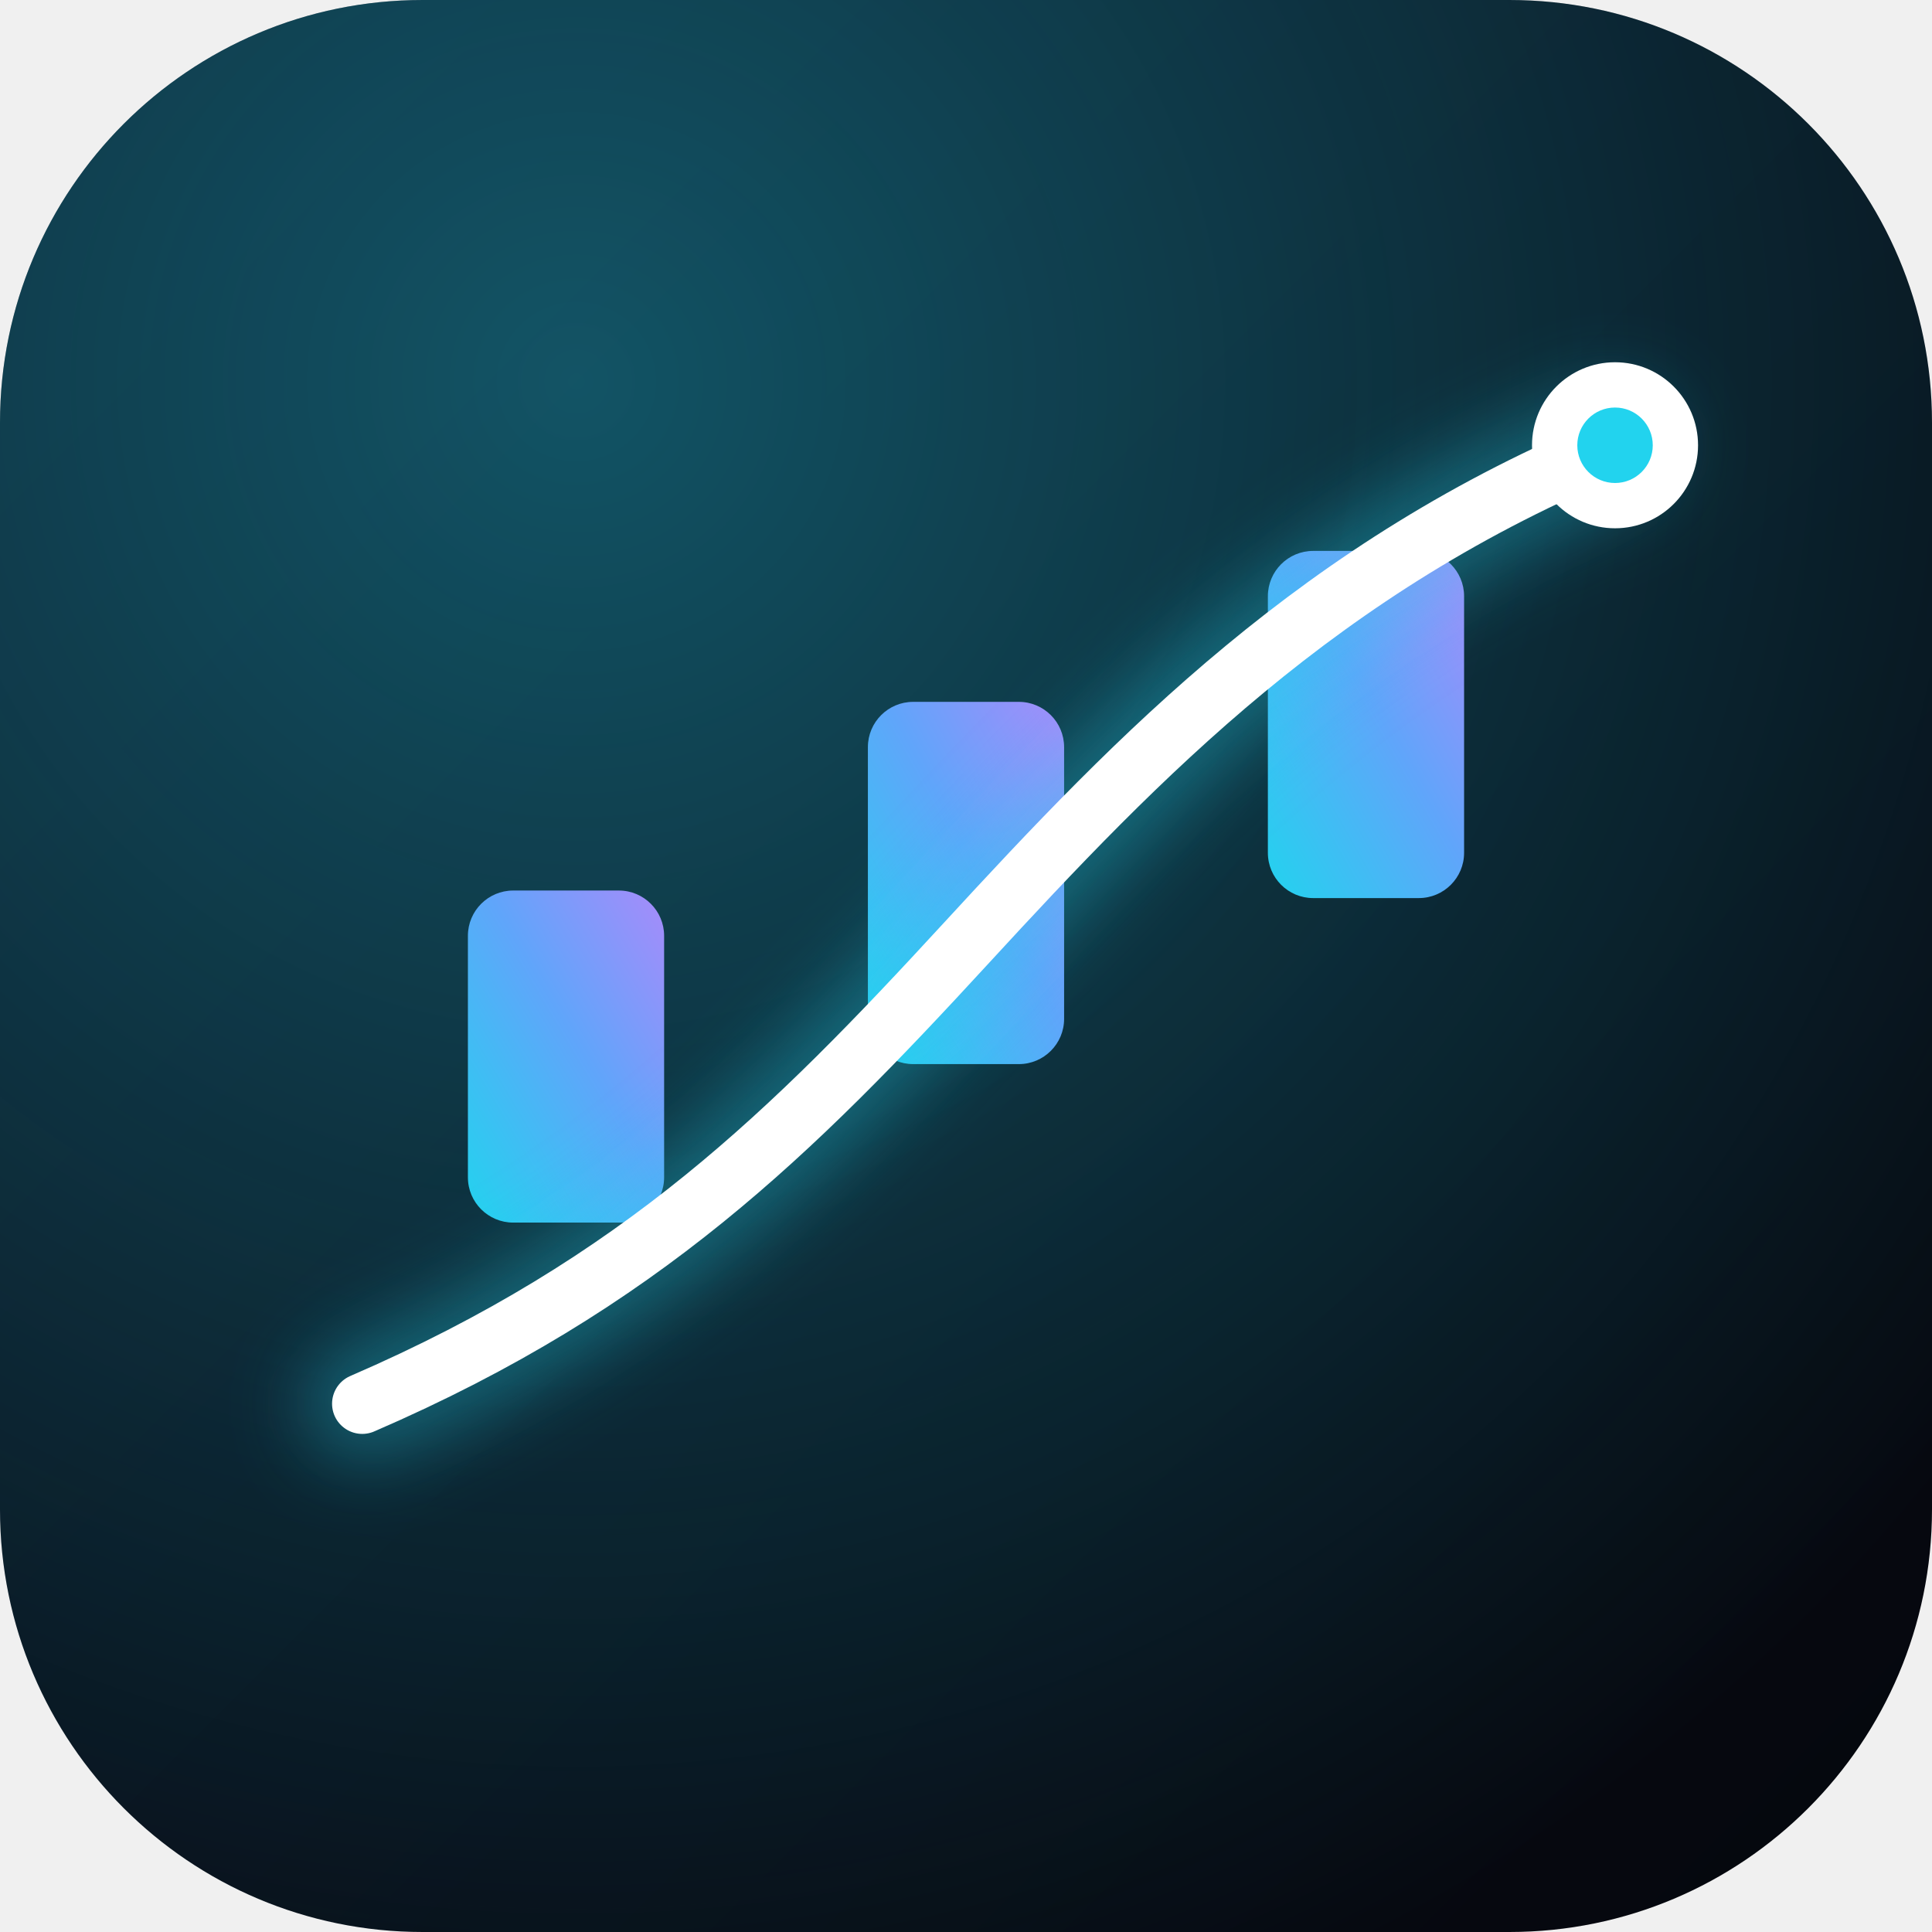
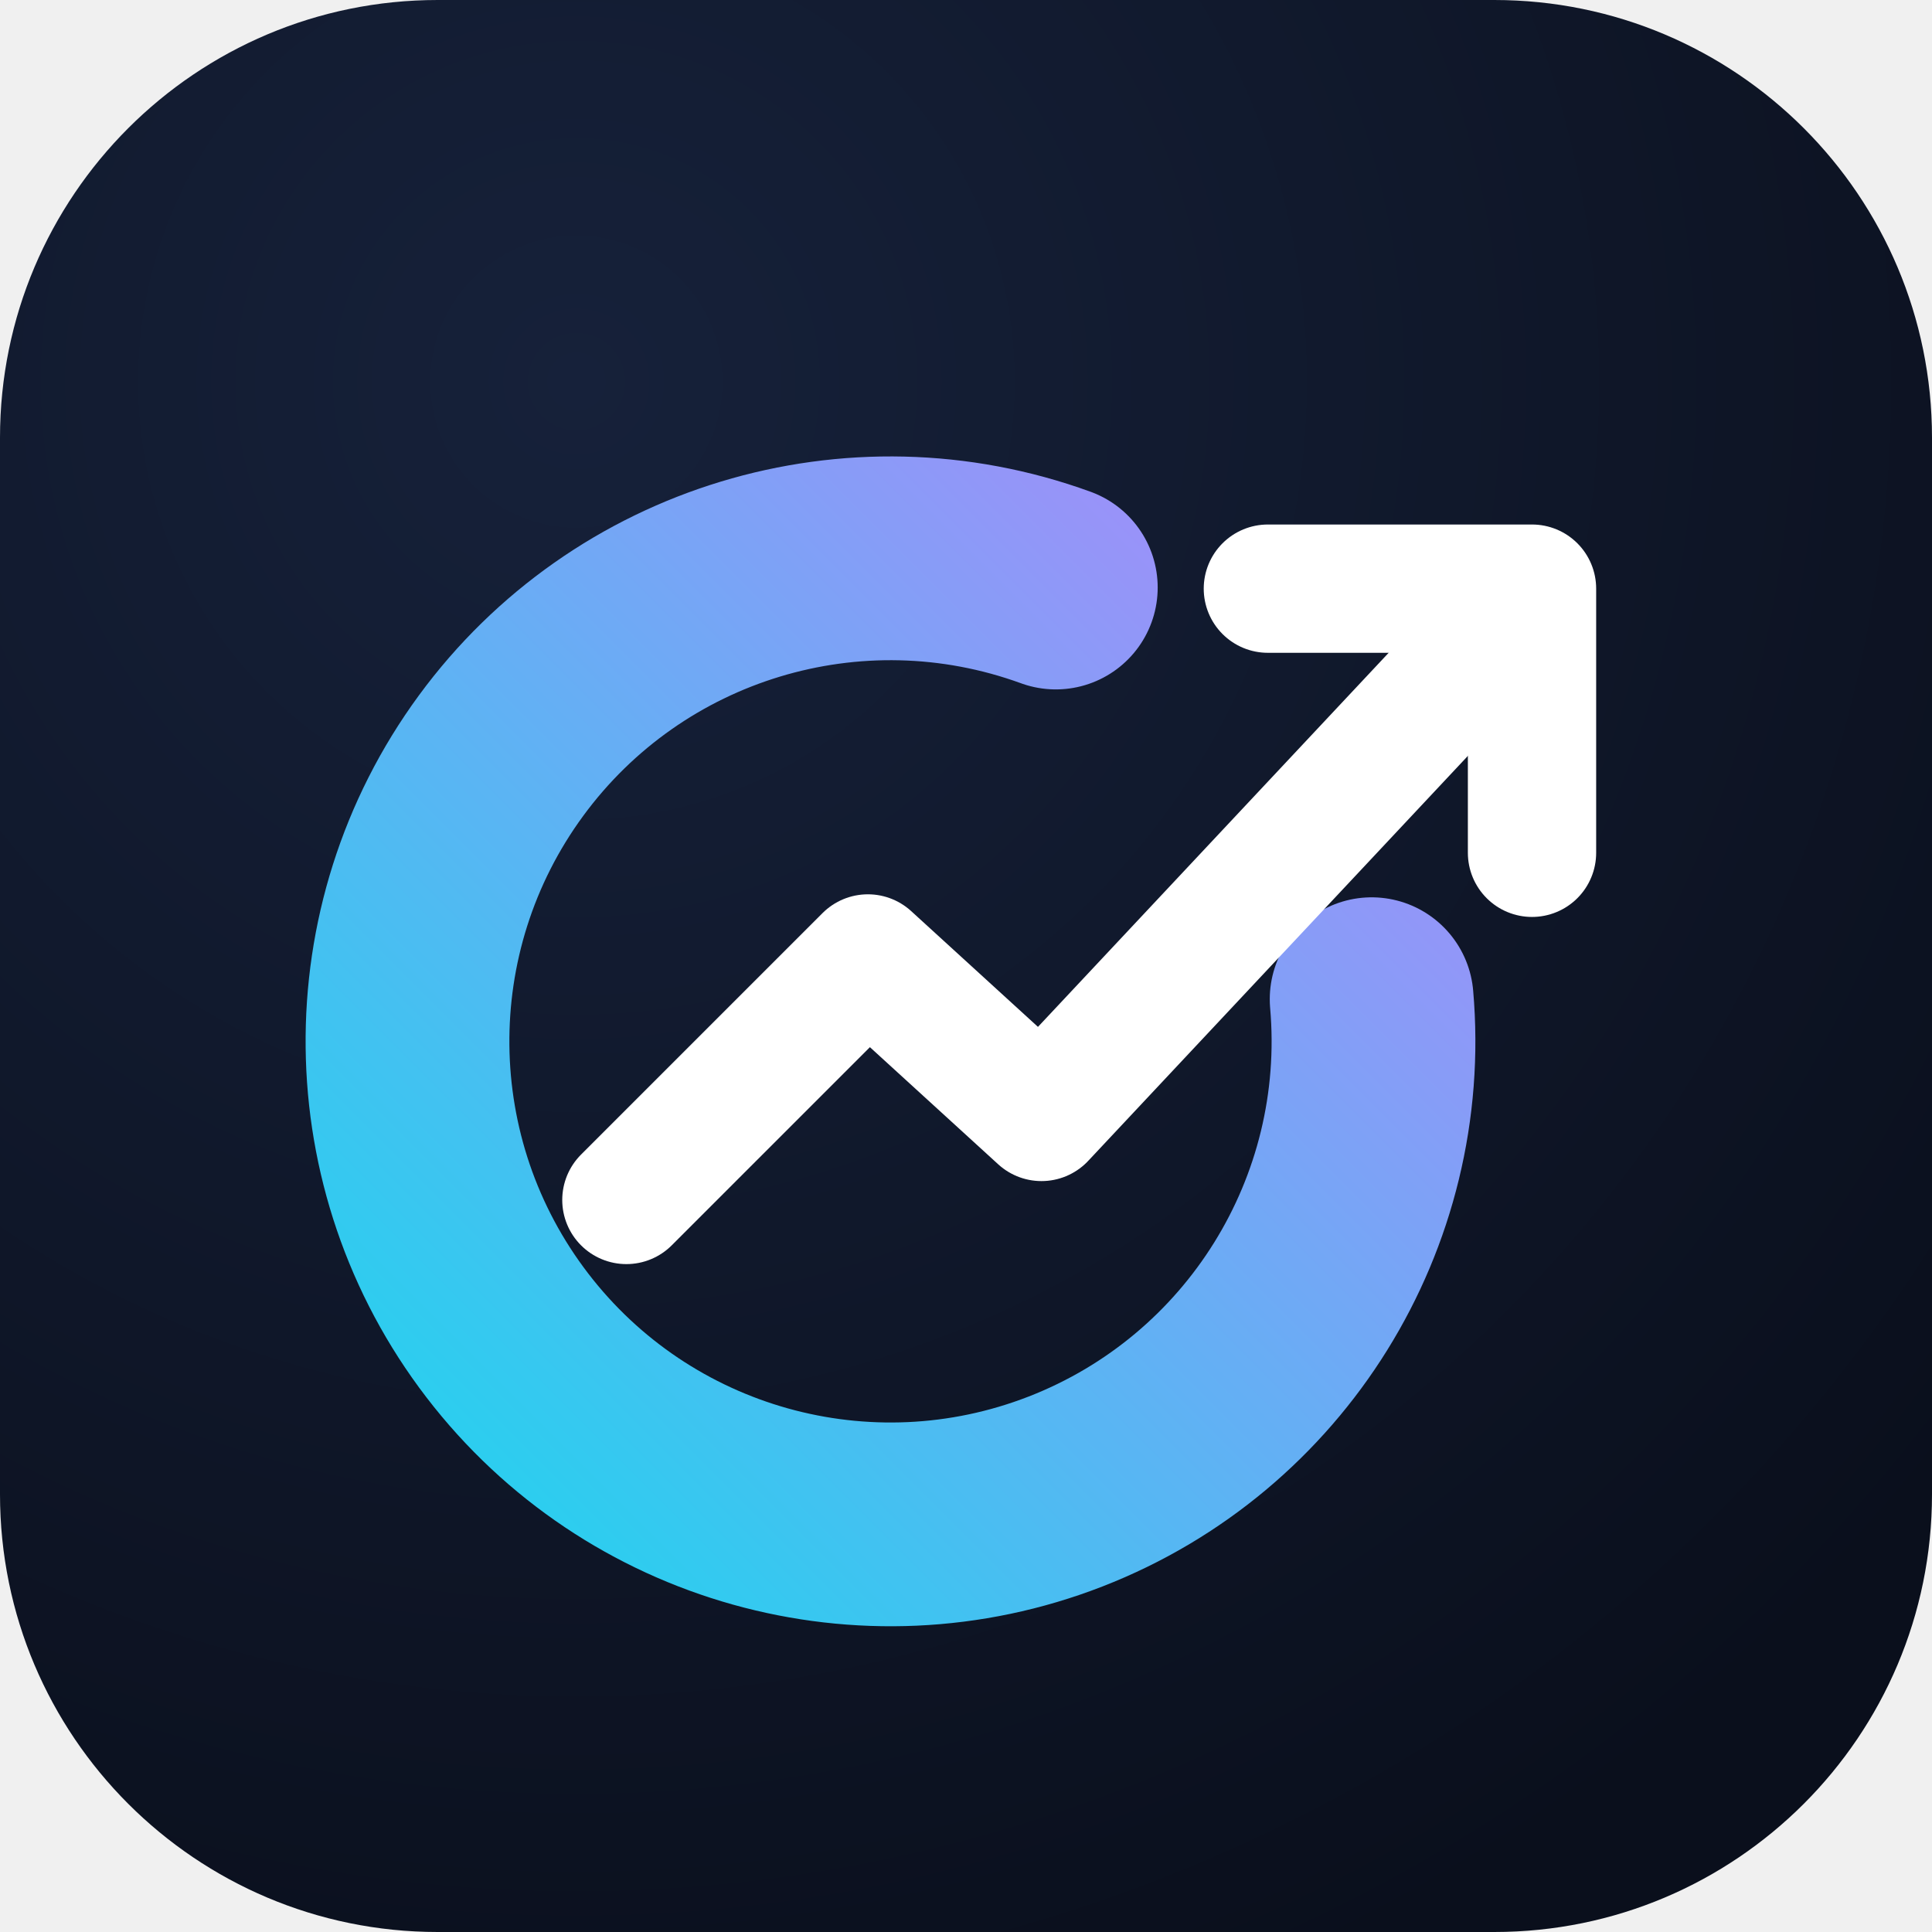
<svg xmlns="http://www.w3.org/2000/svg" viewBox="0 0 512 512" width="512" height="512">
  <defs>
-     <linearGradient id="bg" x1="0" y1="0" x2="1" y2="1">
-       <stop offset="0" stop-color="#0b1220" />
-       <stop offset="1" stop-color="#05070d" />
-     </linearGradient>
-     <linearGradient id="accent" x1="0" y1="1" x2="1" y2="0">
+     <linearGradient id="ring" x1="0" y1="1" x2="1" y2="0">
      <stop offset="0" stop-color="#22d3ee" />
-       <stop offset="0.55" stop-color="#60a5fa" />
      <stop offset="1" stop-color="#a78bfa" />
    </linearGradient>
-     <radialGradient id="glow" cx="0.3" cy="0.2" r="0.9">
-       <stop offset="0" stop-color="#22d3ee" stop-opacity="0.35" />
-       <stop offset="1" stop-color="#22d3ee" stop-opacity="0" />
+     <radialGradient id="bg" cx="0.3" cy="0.2" r="0.9">
+       <stop offset="0" stop-color="#16213a" />
+       <stop offset="1" stop-color="#0a0f1c" />
    </radialGradient>
-     <filter id="soft" x="-20%" y="-20%" width="140%" height="140%">
-       <feGaussianBlur stdDeviation="10" />
-     </filter>
  </defs>
-   <rect width="512" height="512" rx="112" fill="url(#bg)" />
-   <rect width="512" height="512" rx="112" fill="url(#glow)" />
-   <g stroke="url(#accent)" stroke-width="14" stroke-linecap="round" opacity="0.9">
-     <line x1="150" y1="200" x2="150" y2="360" />
-     <line x1="256" y1="150" x2="256" y2="330" />
-     <line x1="362" y1="110" x2="362" y2="290" />
-   </g>
-   <g fill="url(#accent)">
-     <rect x="124" y="236" width="52" height="88" rx="12" />
-     <rect x="230" y="186" width="52" height="96" rx="12" />
-     <rect x="336" y="146" width="52" height="92" rx="12" />
-   </g>
-   <path d="M96 372 C 170 340, 210 300, 256 250 S 350 150, 428 118" fill="none" stroke="#22d3ee" stroke-width="30" stroke-linecap="round" opacity="0.35" filter="url(#soft)" />
-   <path d="M96 372 C 170 340, 210 300, 256 250 S 350 150, 428 118" fill="none" stroke="#ffffff" stroke-width="16" stroke-linecap="round" />
-   <circle cx="428" cy="118" r="22" fill="#ffffff" />
-   <circle cx="428" cy="118" r="10" fill="#22d3ee" />
+   <rect width="512" height="512" rx="116" fill="url(#bg)" />
+   <path d="M 363.5 264.8 A 128 128 0 1 1 279.8 155.7" fill="none" stroke="url(#ring)" stroke-width="54" stroke-linecap="round" />
+   <path d="M 166 318 L 230 254 L 276 296 L 396 168" fill="none" stroke="#ffffff" stroke-width="34" stroke-linecap="round" stroke-linejoin="round" />
+   <path d="M 336 156 L 406 156 L 406 226" fill="none" stroke="#ffffff" stroke-width="34" stroke-linecap="round" stroke-linejoin="round" />
</svg>
